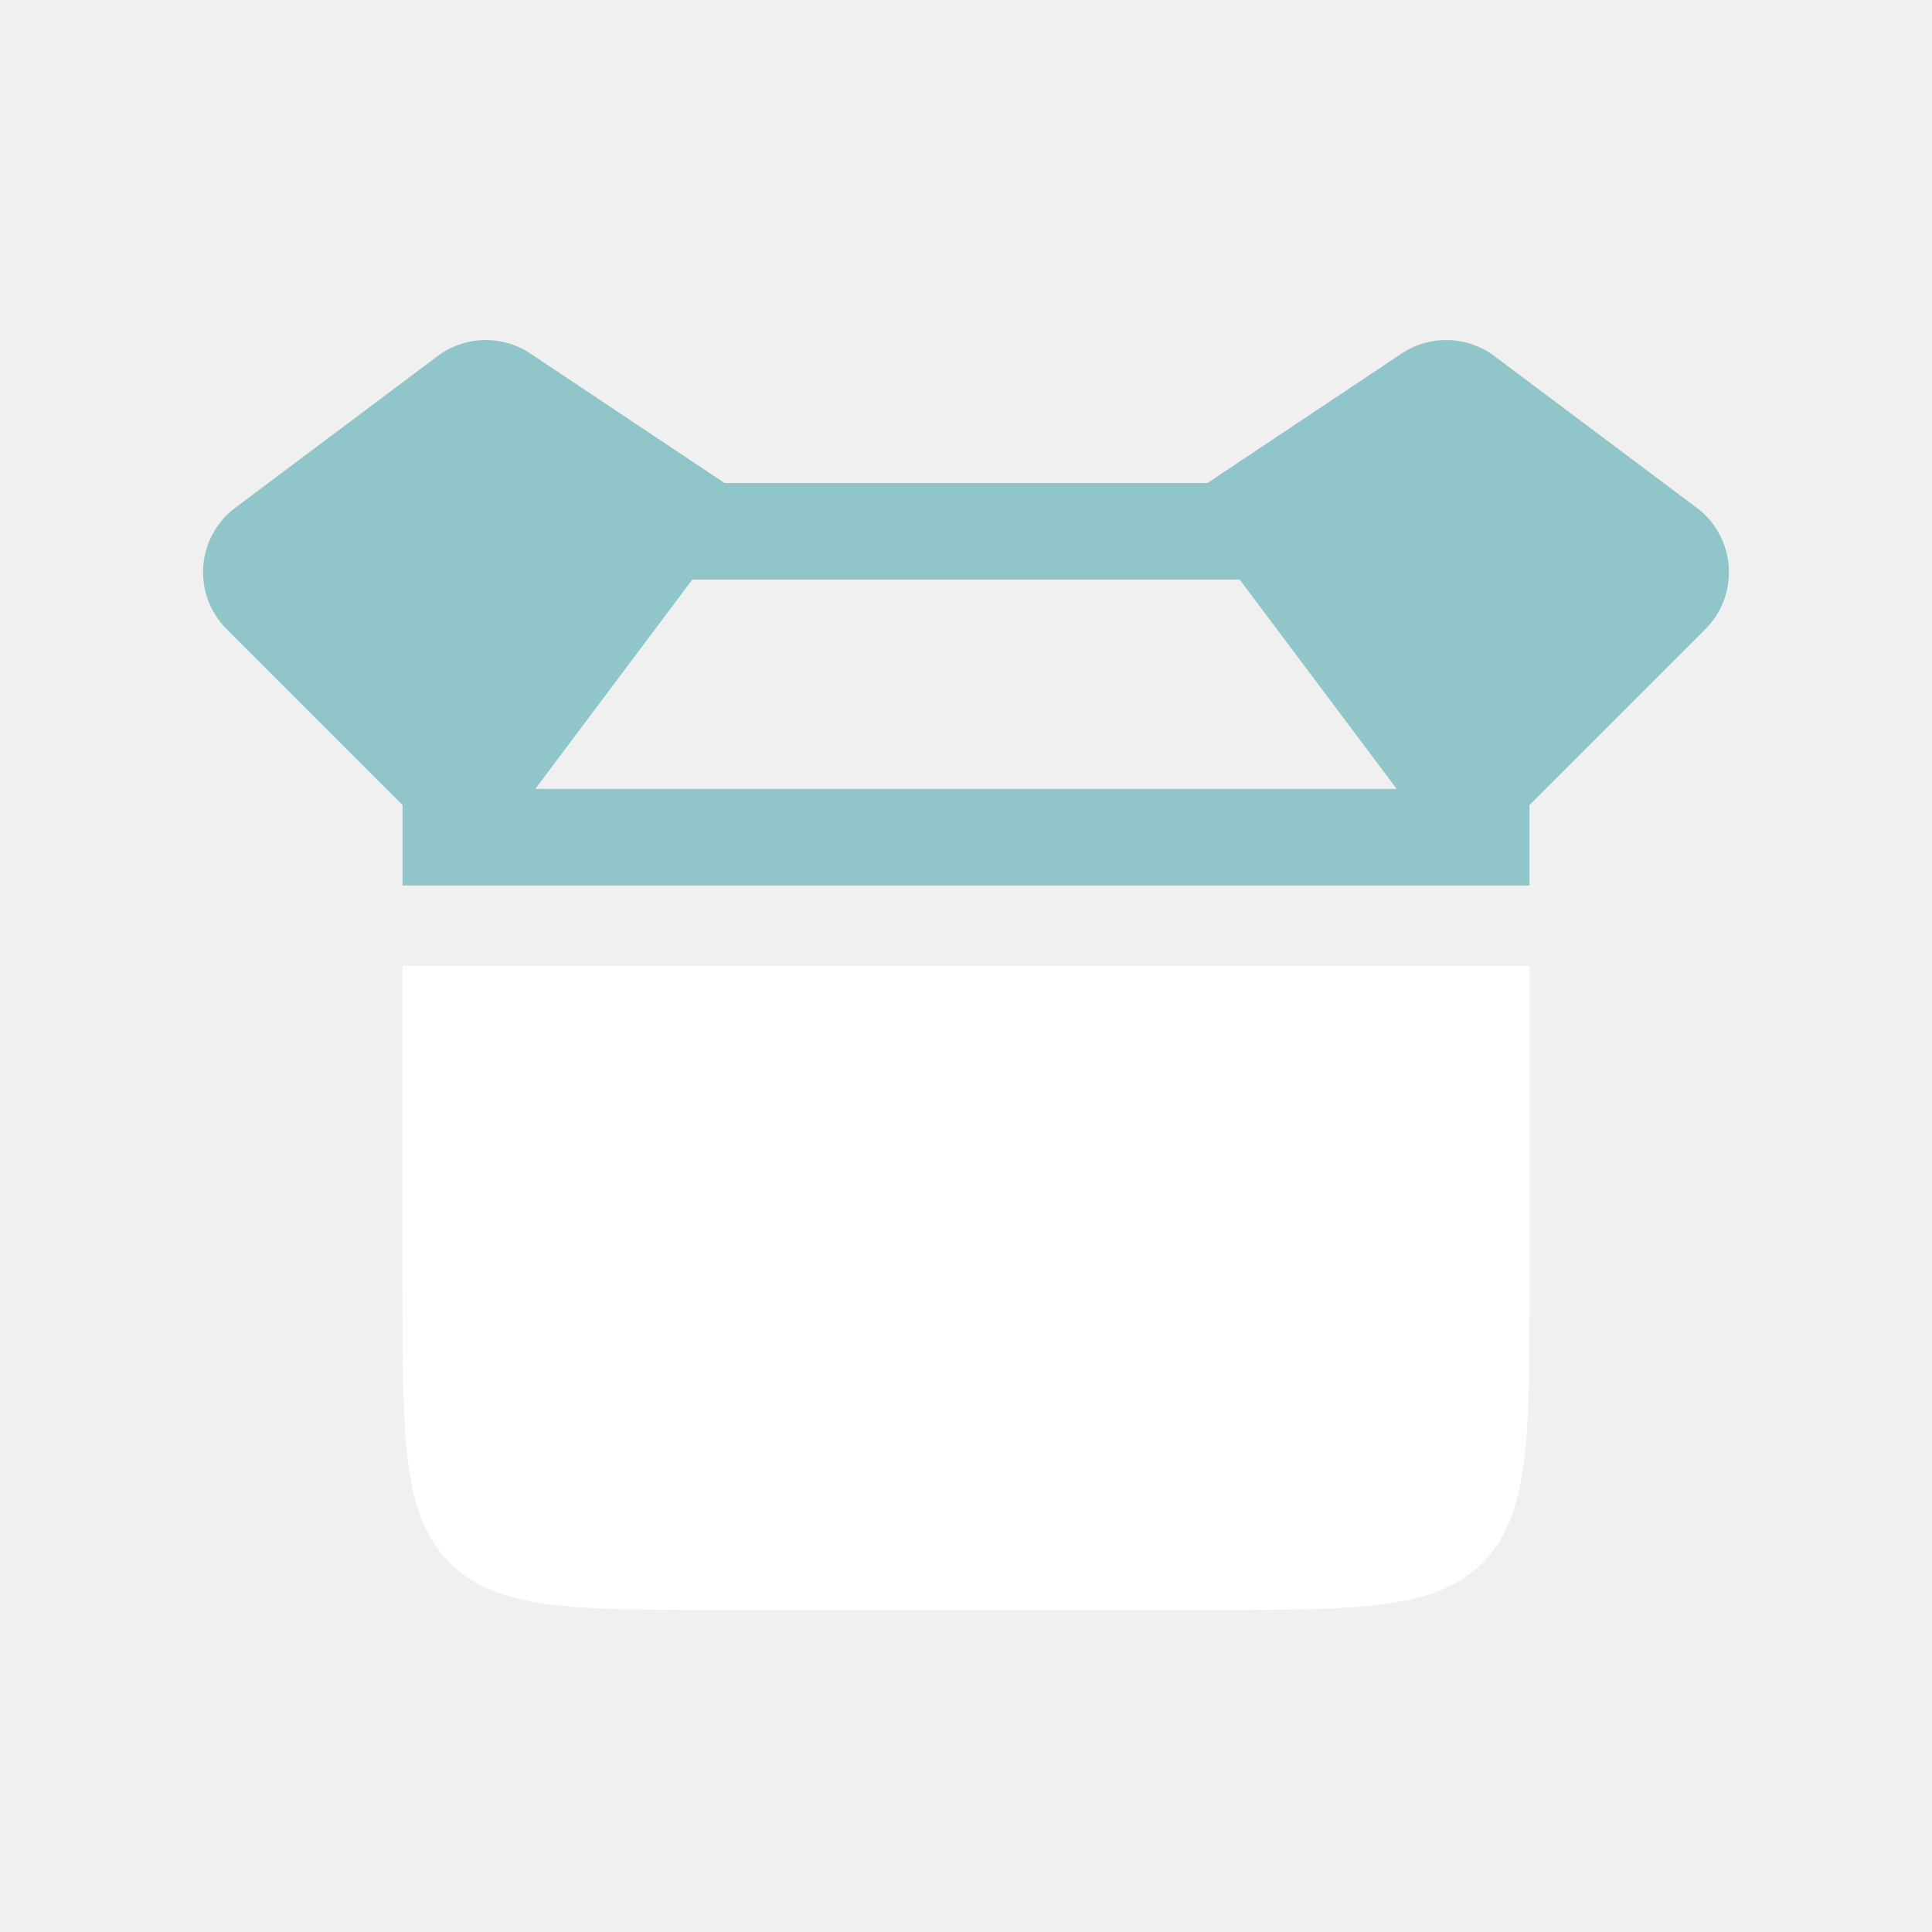
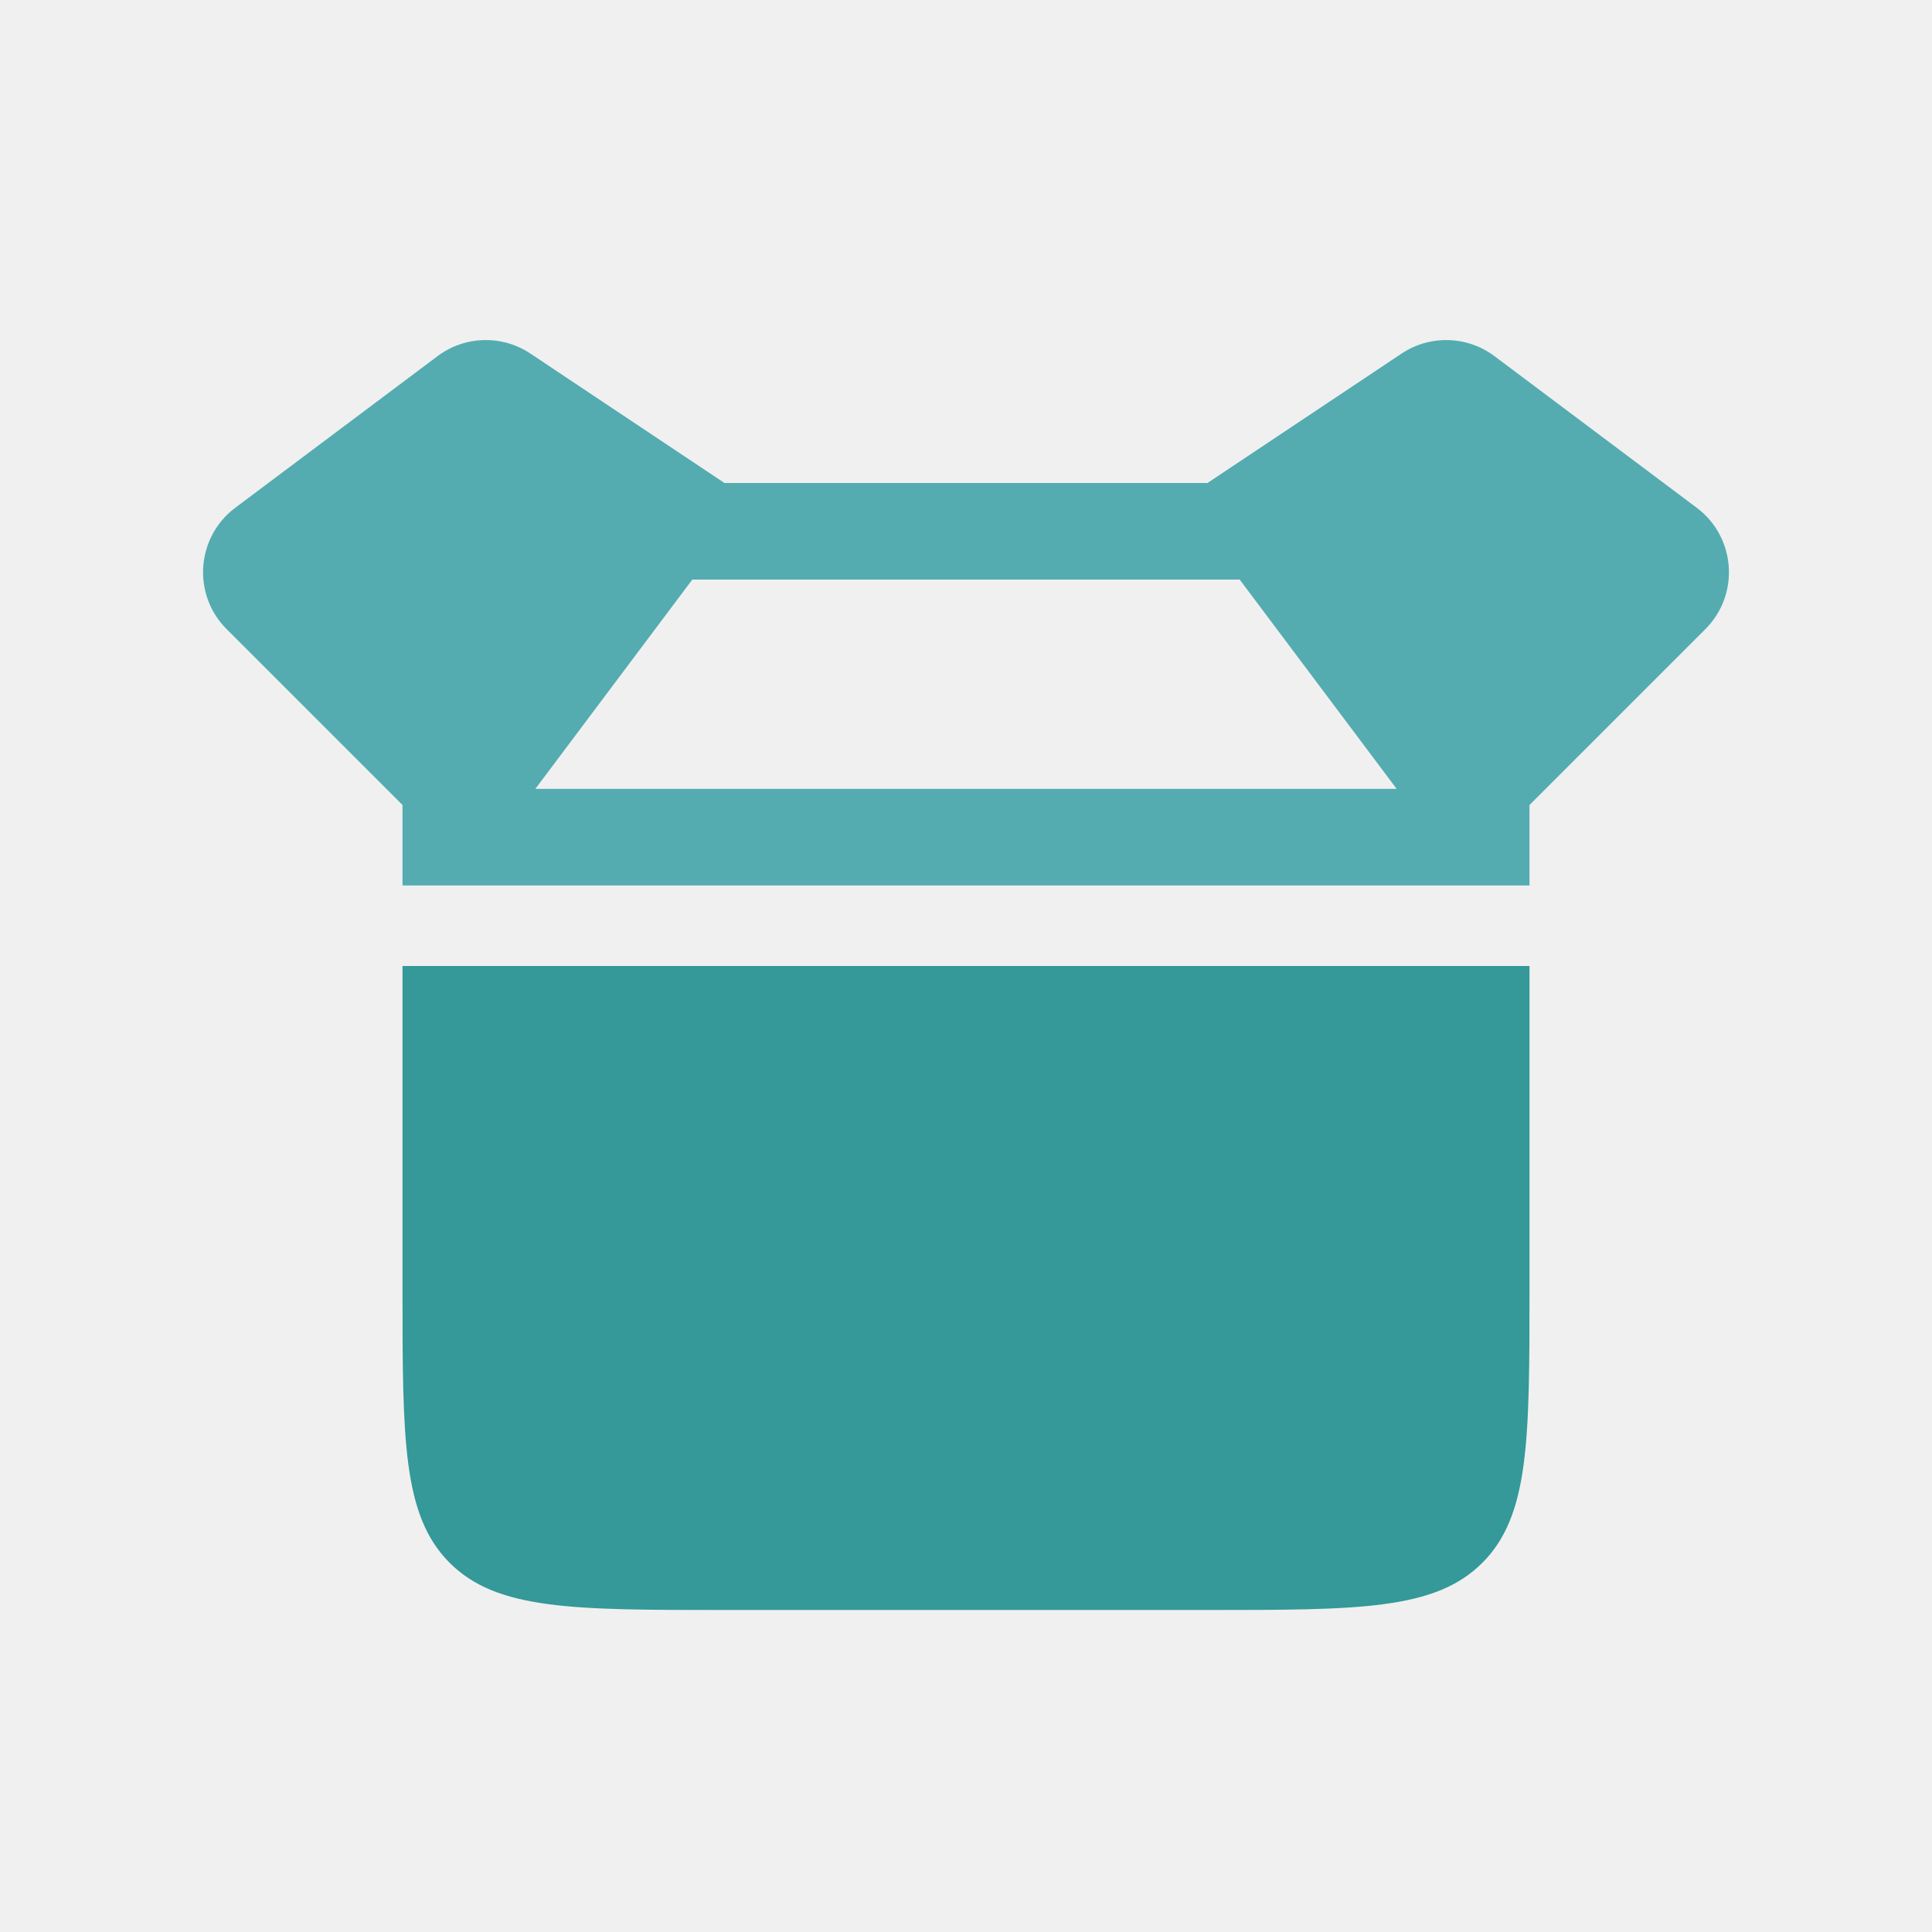
<svg xmlns="http://www.w3.org/2000/svg" width="24" height="24" viewBox="0 0 24 24" fill="none">
-   <path d="M5 12H19V16C19 17.886 19 18.828 18.414 19.414C17.828 20 16.886 20 15 20H9C7.114 20 6.172 20 5.586 19.414C5 18.828 5 17.886 5 16V12Z" fill="white" />
-   <path fill-rule="evenodd" clip-rule="evenodd" d="M2.815 7.815L5 10V11H6.2H17.8H19V10L21.185 7.815C21.615 7.385 21.564 6.673 21.078 6.308L18.566 4.425C18.227 4.17 17.764 4.157 17.411 4.392L15 6H9L6.589 4.392C6.236 4.157 5.773 4.17 5.434 4.425L2.922 6.308C2.436 6.673 2.385 7.385 2.815 7.815ZM8.6 7.2H15.4L17.35 9.8H6.65L8.6 7.2Z" fill="#54ACB1" fill-opacity="0.61" />
+   <path d="M5 12H19V16C19 17.886 19 18.828 18.414 19.414C17.828 20 16.886 20 15 20H9C7.114 20 6.172 20 5.586 19.414C5 18.828 5 17.886 5 16V12Z" fill="#349998" />
+   <path fill-rule="evenodd" clip-rule="evenodd" d="M2.815 7.815L5 10V11H6.2H17.8H19V10L21.185 7.815C21.615 7.385 21.564 6.673 21.078 6.308L18.566 4.425C18.227 4.17 17.764 4.157 17.411 4.392L15 6H9L6.589 4.392C6.236 4.157 5.773 4.17 5.434 4.425L2.922 6.308C2.436 6.673 2.385 7.385 2.815 7.815ZM8.6 7.2H15.4L17.35 9.8H6.65L8.6 7.2Z" fill="#54ACB1" fill-opacity="100" />
</svg>
